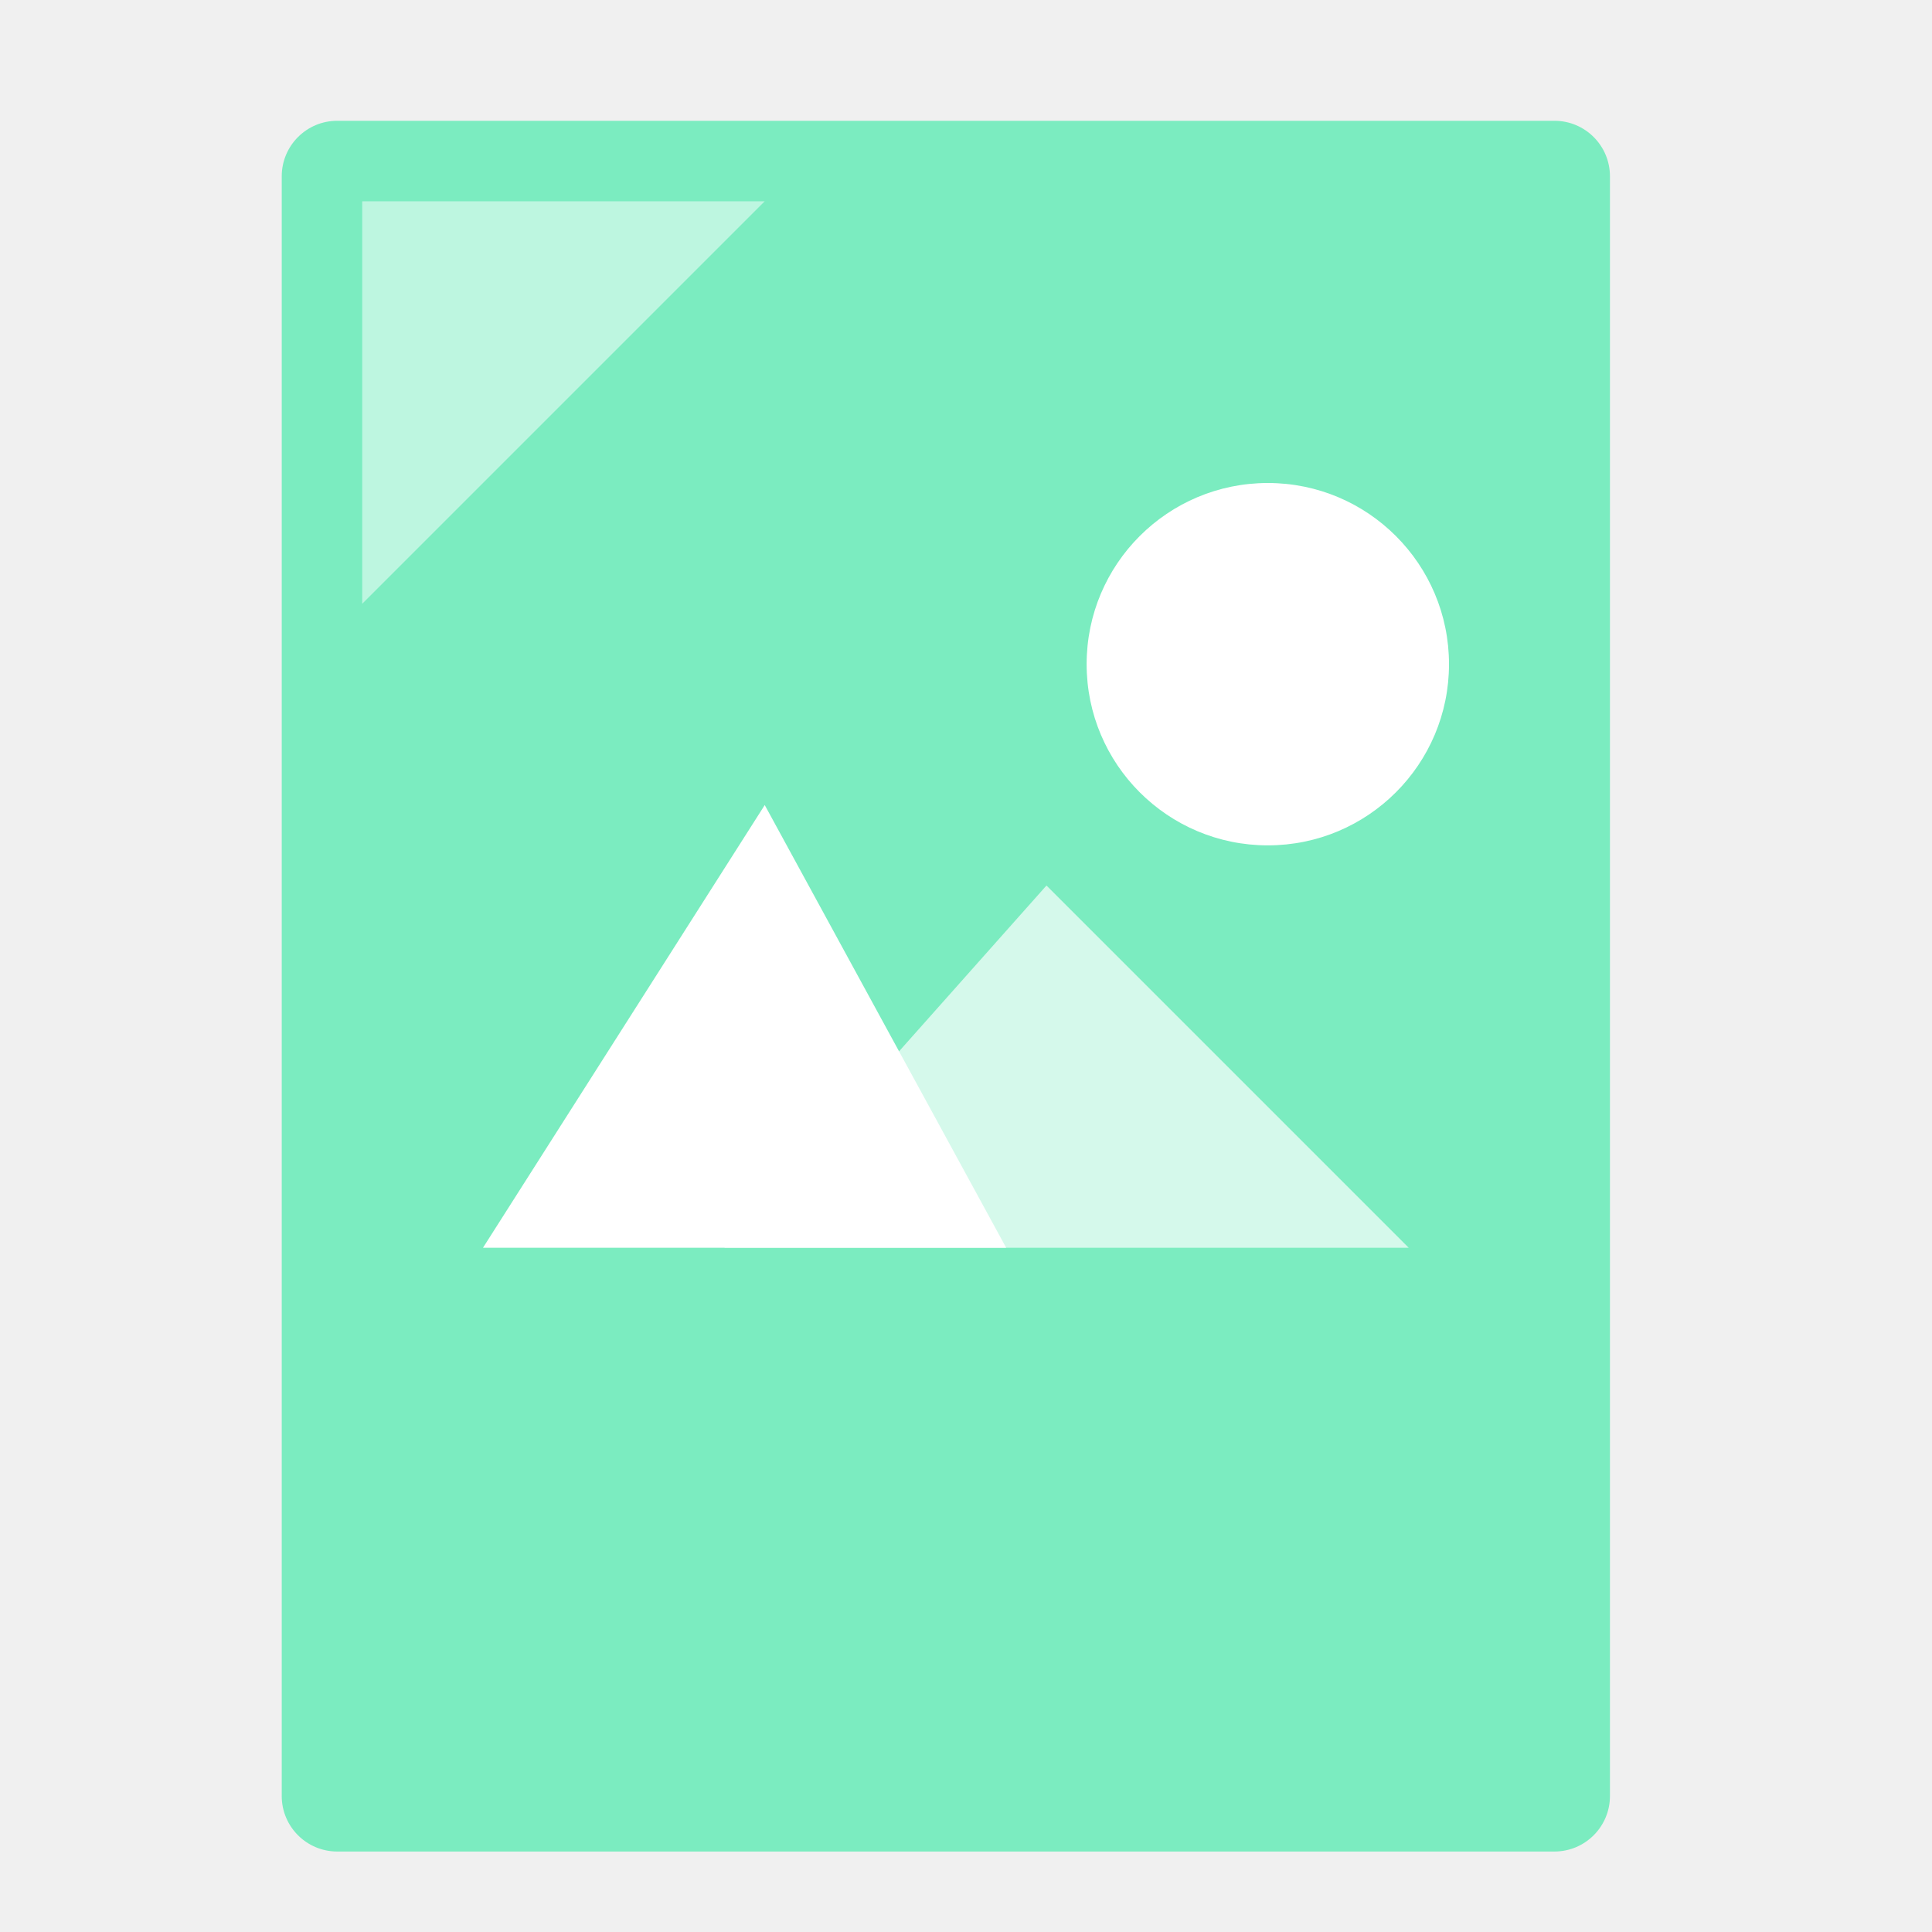
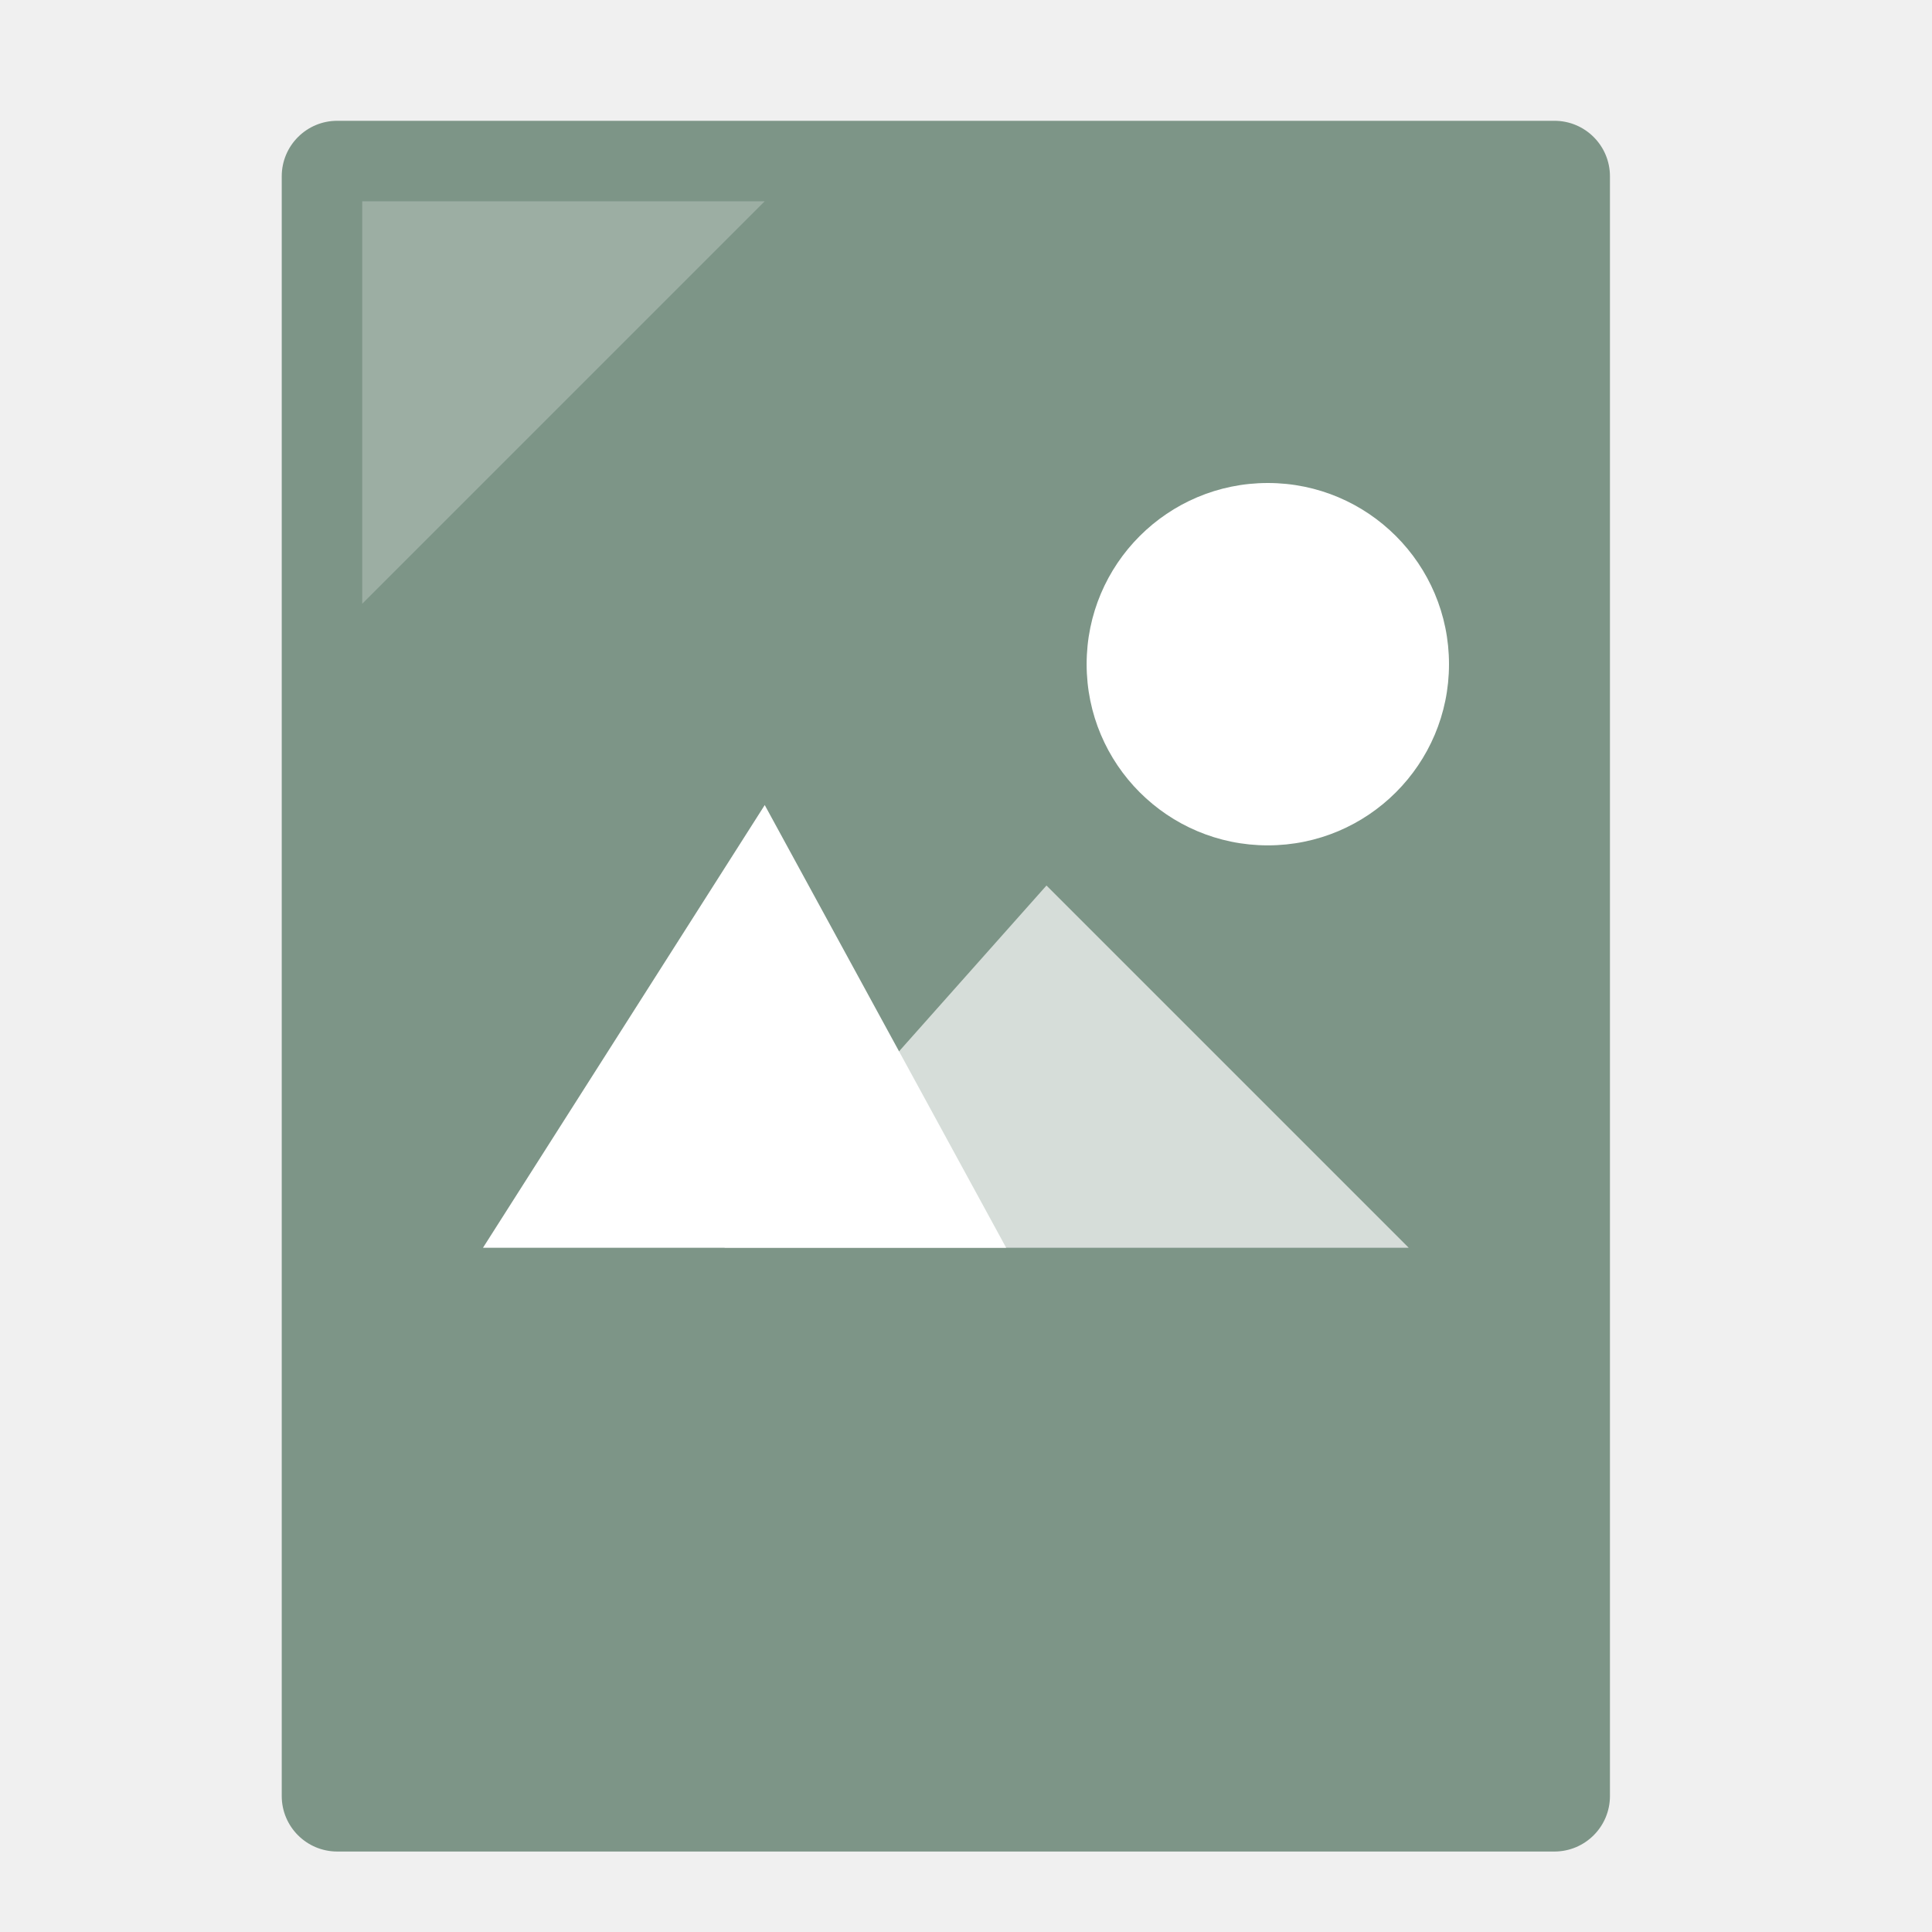
<svg xmlns="http://www.w3.org/2000/svg" width="48" height="48" viewBox="0 0 12.7 12.7" version="1.1" id="svg8">
  <defs id="defs2" />
  <g id="layer1" transform="translate(0,-284.3)">
-     <rect style="opacity:1;fill:#7becc0;fill-opacity:1;fill-rule:nonzero;stroke:none;stroke-width:0.292;stroke-linecap:round;stroke-linejoin:miter;stroke-miterlimit:4;stroke-dasharray:none;stroke-dashoffset:0;stroke-opacity:0.88" id="rect817" width="8.731" height="11.377" x="1.852" y="285.094" ry="0.365" />
-     <path style="fill:#ffffff;fill-opacity:0.5;fill-rule:evenodd;stroke:none;stroke-width:0.073px;stroke-linecap:butt;stroke-linejoin:miter;stroke-opacity:1" d="M 2.381,285.623 H 5.027 L 2.381,288.269 Z" id="path819" />
+     <rect style="opacity:1;fill:#7d9587;fill-opacity:1;fill-rule:nonzero;stroke:none;stroke-width:0.292;stroke-linecap:round;stroke-linejoin:miter;stroke-miterlimit:4;stroke-dasharray:none;stroke-dashoffset:0;stroke-opacity:0.88" id="rect817" width="8.731" height="11.377" x="1.852" y="285.094" ry="0.365" />
+     <path style="fill:#ffffff;fill-opacity:0.235;fill-rule:evenodd;stroke:none;stroke-width:0.073px;stroke-linecap:butt;stroke-linejoin:miter;stroke-opacity:1" d="M 2.381,285.623 H 5.027 L 2.381,288.269 Z" id="path819" />
    <path style="fill:#ffffff;fill-rule:evenodd;stroke:none;stroke-width:0.265px;stroke-linecap:butt;stroke-linejoin:miter;stroke-opacity:1;fill-opacity:1" d="m 3.175,292.502 1.852,-2.91 1.587,2.91 z" id="path912" />
    <path style="fill:#ffffff;fill-opacity:0.683;fill-rule:evenodd;stroke:none;stroke-width:0.265px;stroke-linecap:butt;stroke-linejoin:miter;stroke-opacity:1" d="m 4.762,292.502 2.117,-2.381 2.381,2.381 z" id="path914" />
    <circle style="opacity:1;fill:#ffffff;fill-opacity:1;fill-rule:nonzero;stroke:none;stroke-width:0.6;stroke-linecap:round;stroke-linejoin:miter;stroke-miterlimit:4;stroke-dasharray:none;stroke-dashoffset:0;stroke-opacity:0.996" id="path916" cx="8.334" cy="288.666" r="1.191" />
  </g>
</svg>
